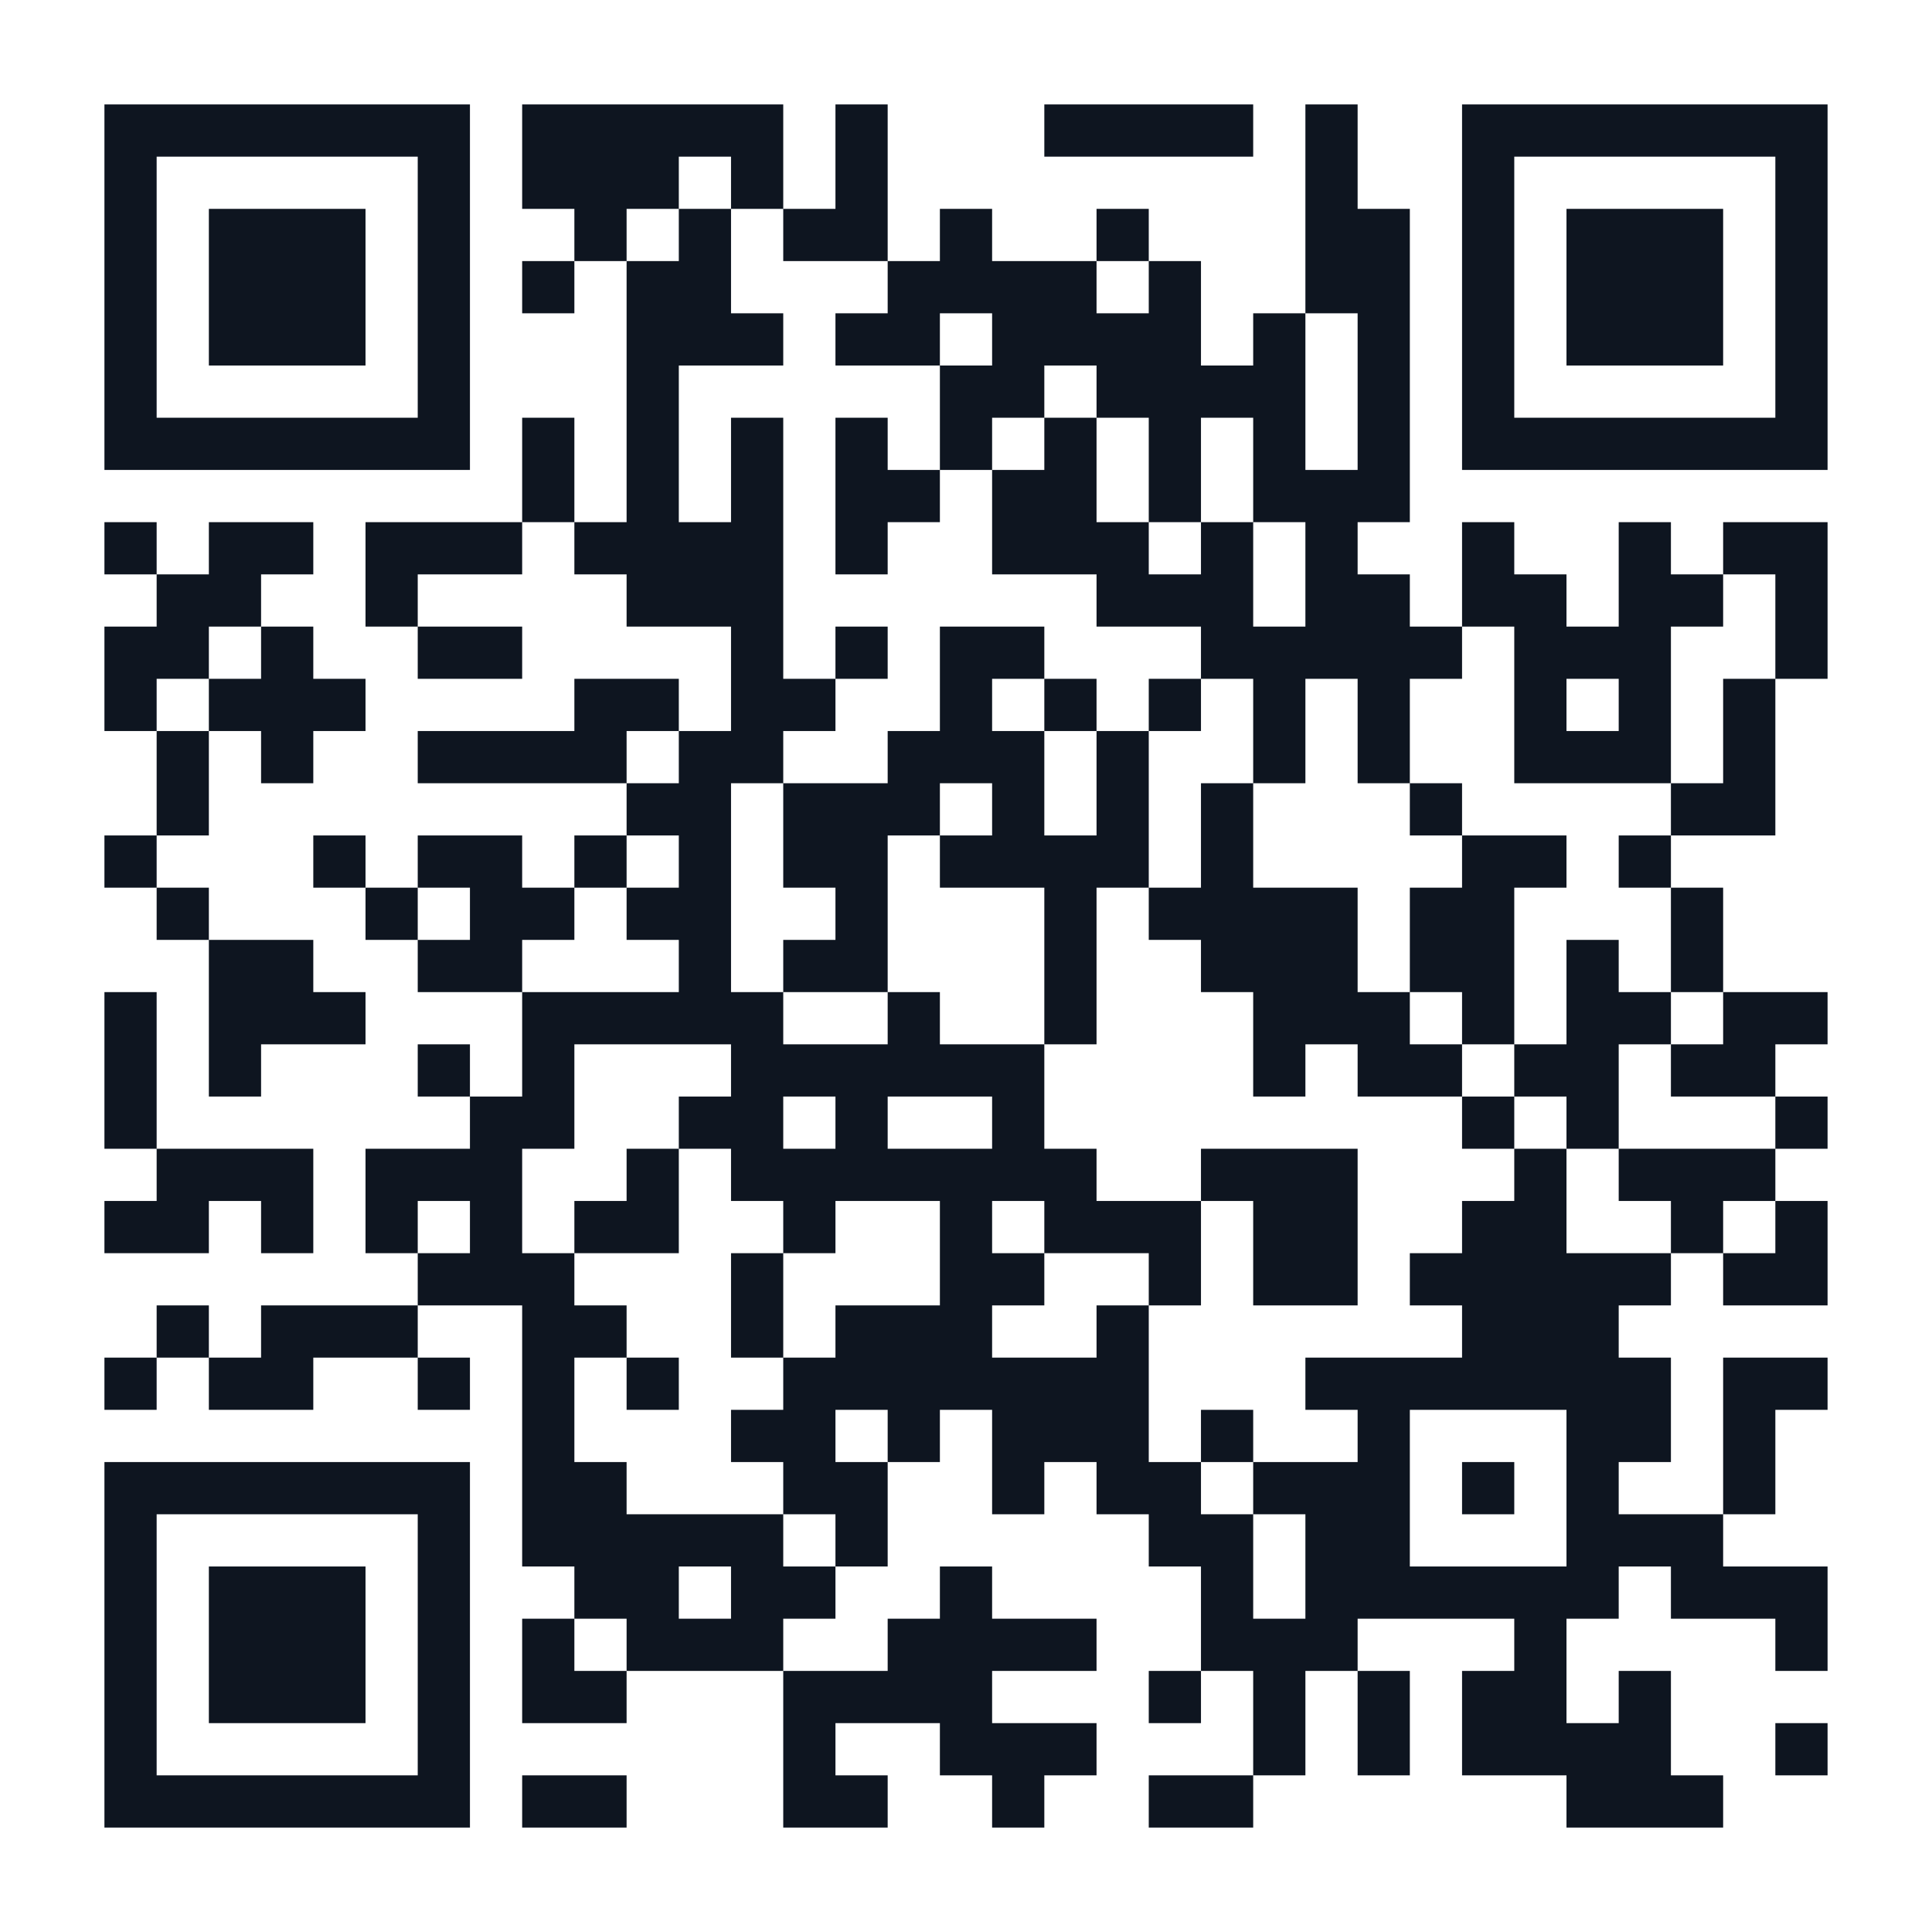
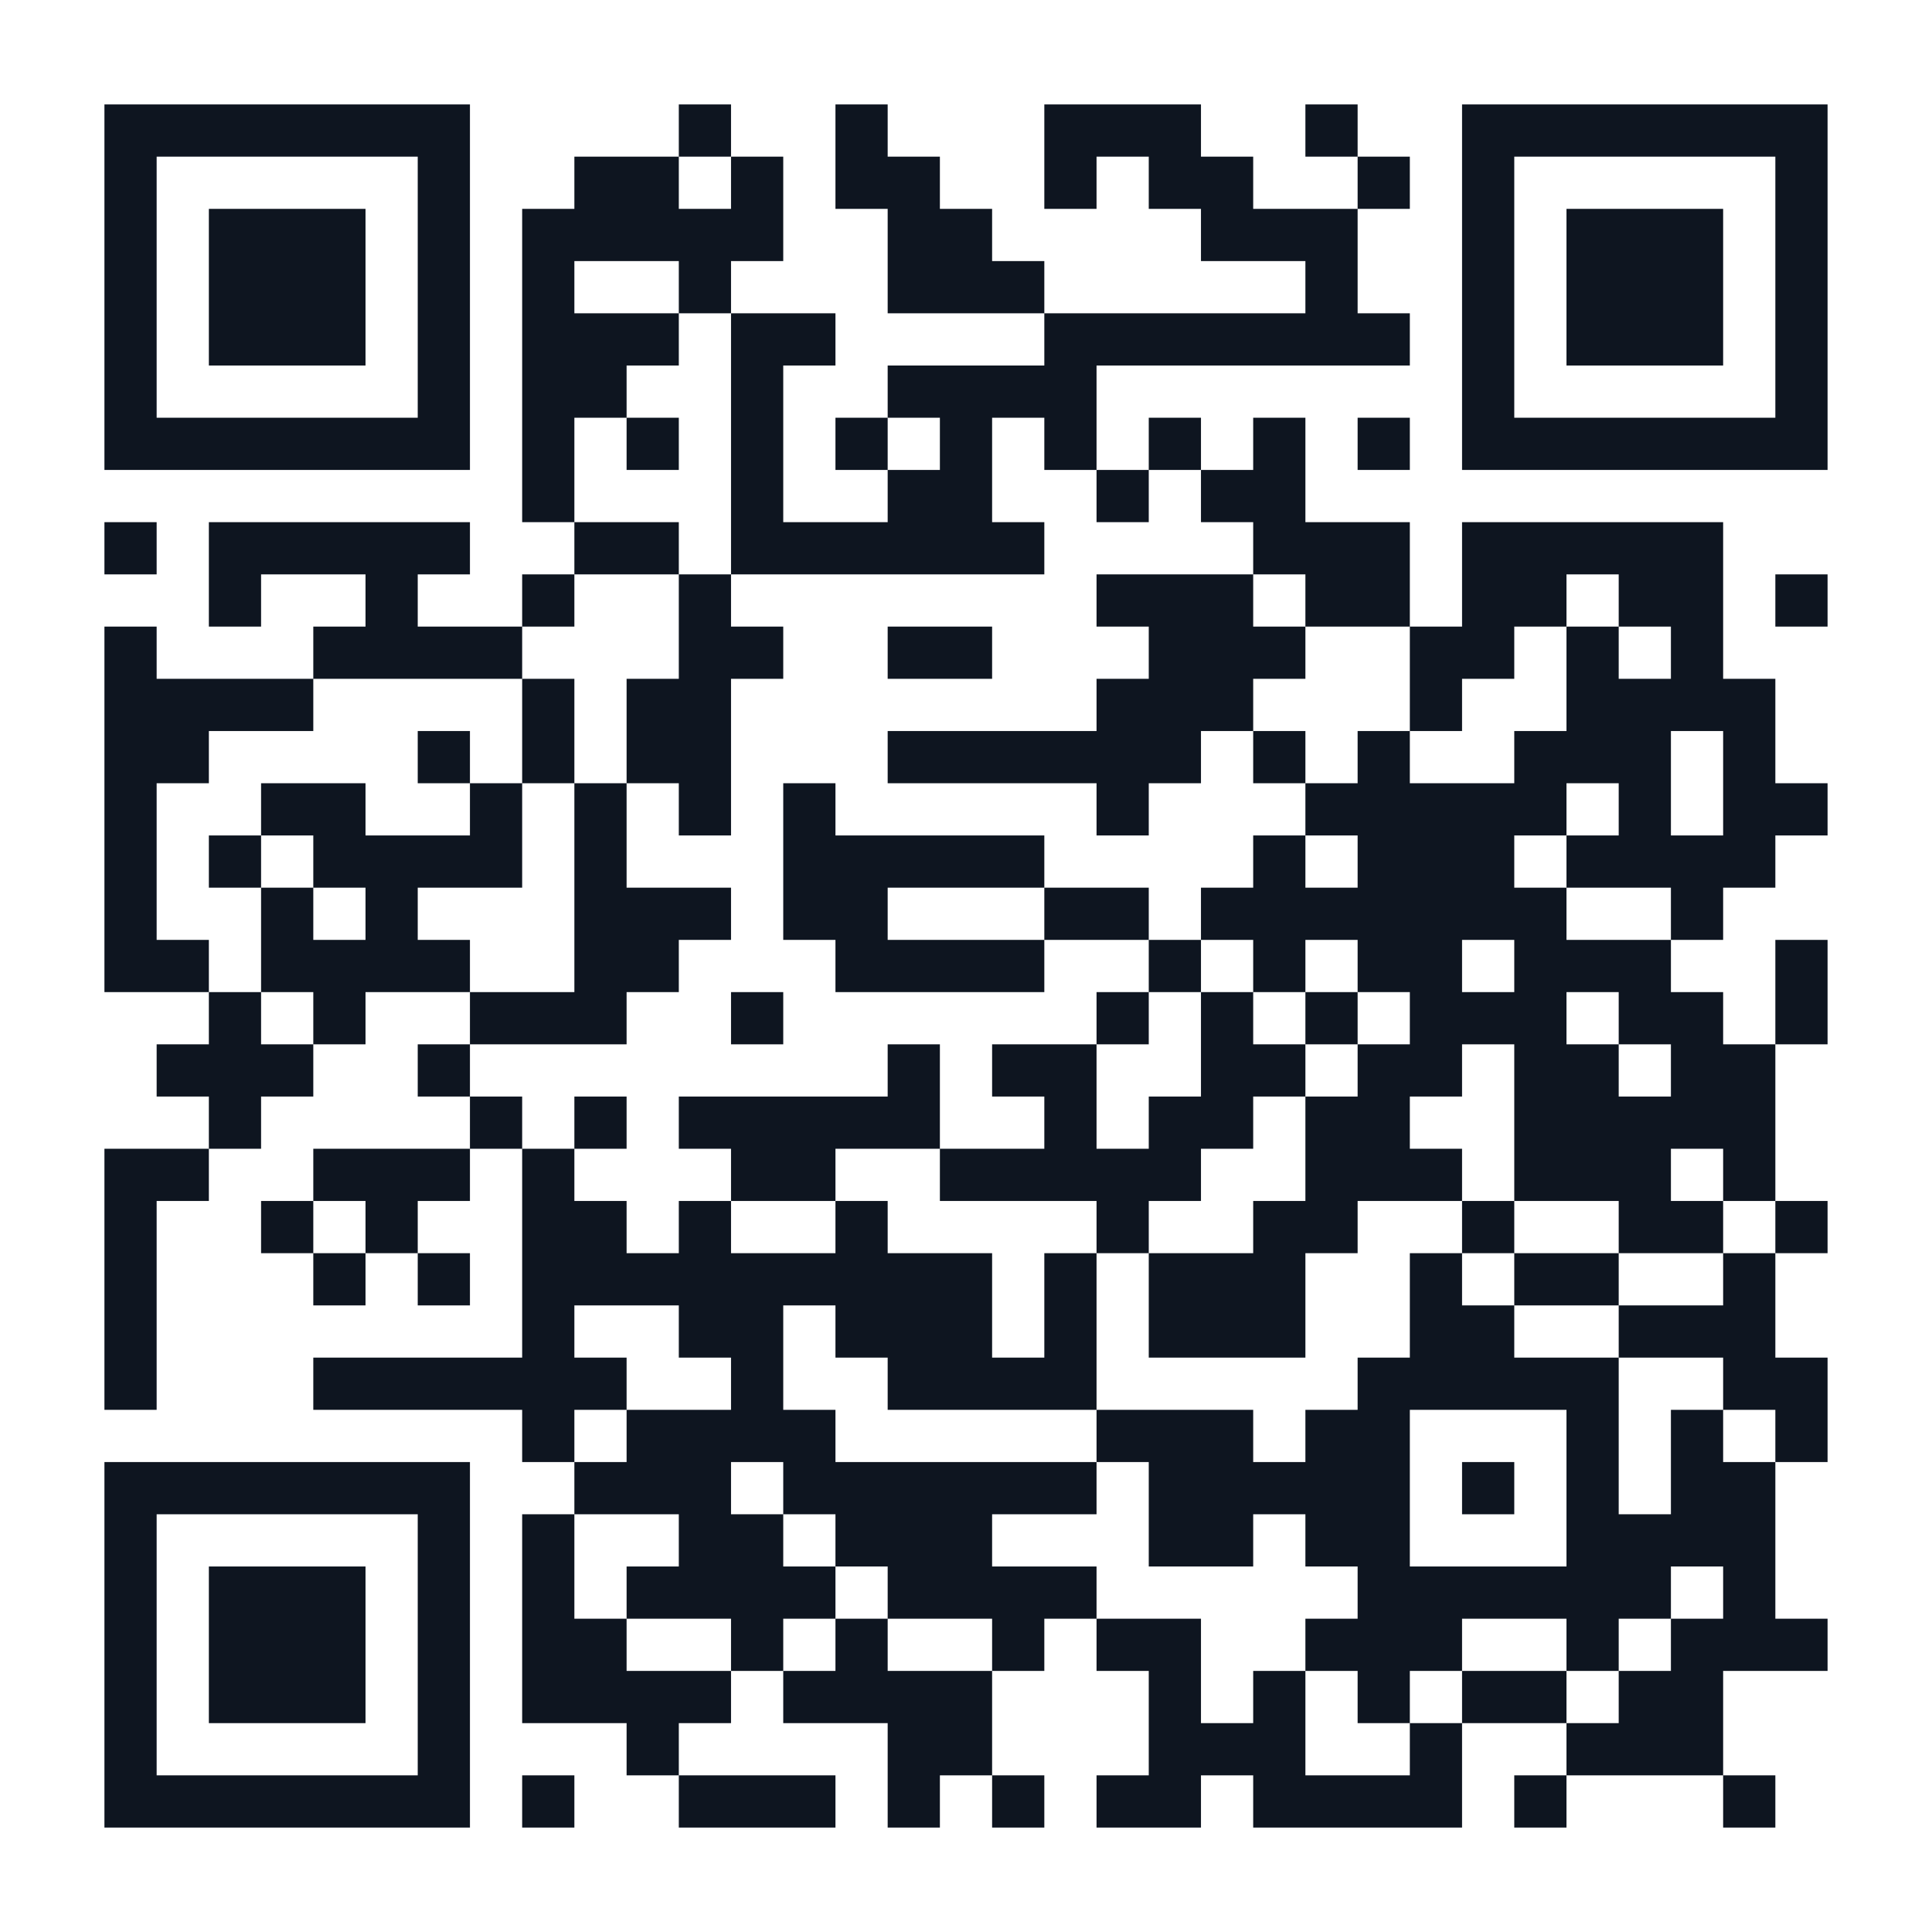
<svg xmlns="http://www.w3.org/2000/svg" width="148" height="148" class="segno">
  <g transform="scale(4)">
    <path fill="#fff" d="M0 0h37v37h-37z" />
-     <path class="qrline" stroke="#0e1520" d="M2 2.5h7m1 0h5m1 0h1m3 0h4m1 0h1m2 0h7m-33 1h1m5 0h1m1 0h3m1 0h1m1 0h1m8 0h1m2 0h1m5 0h1m-33 1h1m1 0h3m1 0h1m2 0h1m1 0h1m1 0h2m1 0h1m2 0h1m3 0h2m1 0h1m1 0h3m1 0h1m-33 1h1m1 0h3m1 0h1m1 0h1m1 0h2m3 0h4m1 0h1m2 0h2m1 0h1m1 0h3m1 0h1m-33 1h1m1 0h3m1 0h1m3 0h3m1 0h2m1 0h4m1 0h1m1 0h1m1 0h1m1 0h3m1 0h1m-33 1h1m5 0h1m3 0h1m5 0h2m1 0h4m1 0h1m1 0h1m5 0h1m-33 1h7m1 0h1m1 0h1m1 0h1m1 0h1m1 0h1m1 0h1m1 0h1m1 0h1m1 0h1m1 0h7m-25 1h1m1 0h1m1 0h1m1 0h2m1 0h2m1 0h1m1 0h3m-25 1h1m1 0h2m1 0h3m1 0h4m1 0h1m2 0h3m1 0h1m1 0h1m2 0h1m2 0h1m1 0h2m-32 1h2m2 0h1m4 0h3m6 0h3m1 0h2m1 0h2m1 0h2m1 0h1m-33 1h2m1 0h1m2 0h2m4 0h1m1 0h1m1 0h2m3 0h5m1 0h3m2 0h1m-33 1h1m1 0h3m4 0h2m1 0h2m2 0h1m1 0h1m1 0h1m1 0h1m1 0h1m2 0h1m1 0h1m1 0h1m-31 1h1m1 0h1m2 0h4m1 0h2m2 0h3m1 0h1m2 0h1m1 0h1m2 0h3m1 0h1m-31 1h1m8 0h2m1 0h3m1 0h1m1 0h1m1 0h1m3 0h1m4 0h2m-32 1h1m3 0h1m1 0h2m1 0h1m1 0h1m1 0h2m1 0h4m1 0h1m4 0h2m1 0h1m-29 1h1m3 0h1m1 0h2m1 0h2m2 0h1m3 0h1m1 0h4m1 0h2m3 0h1m-29 1h2m2 0h2m3 0h1m1 0h2m3 0h1m2 0h3m1 0h2m1 0h1m1 0h1m-31 1h1m1 0h3m3 0h5m2 0h1m2 0h1m3 0h3m1 0h1m1 0h2m1 0h2m-33 1h1m1 0h1m3 0h1m1 0h1m3 0h6m4 0h1m1 0h2m1 0h2m1 0h2m-32 1h1m6 0h2m2 0h2m1 0h1m2 0h1m8 0h1m1 0h1m3 0h1m-32 1h3m1 0h3m2 0h1m1 0h7m2 0h3m3 0h1m1 0h3m-32 1h2m1 0h1m1 0h1m1 0h1m1 0h2m2 0h1m2 0h1m1 0h3m1 0h2m2 0h2m2 0h1m1 0h1m-27 1h3m3 0h1m3 0h2m2 0h1m1 0h2m1 0h5m1 0h2m-32 1h1m1 0h3m2 0h2m2 0h1m1 0h3m2 0h1m6 0h3m-29 1h1m1 0h2m2 0h1m1 0h1m1 0h1m2 0h7m3 0h7m1 0h2m-25 1h1m3 0h2m1 0h1m1 0h3m1 0h1m2 0h1m3 0h2m1 0h1m-32 1h7m1 0h2m3 0h2m2 0h1m1 0h2m1 0h3m1 0h1m1 0h1m2 0h1m-32 1h1m5 0h1m1 0h5m1 0h1m5 0h2m1 0h2m3 0h3m-31 1h1m1 0h3m1 0h1m2 0h2m1 0h2m2 0h1m4 0h1m1 0h6m1 0h3m-33 1h1m1 0h3m1 0h1m1 0h1m1 0h3m2 0h4m2 0h3m3 0h1m4 0h1m-33 1h1m1 0h3m1 0h1m1 0h2m3 0h4m3 0h1m1 0h1m1 0h1m1 0h2m1 0h1m-30 1h1m5 0h1m6 0h1m2 0h3m3 0h1m1 0h1m1 0h4m2 0h1m-33 1h7m1 0h2m3 0h2m2 0h1m2 0h2m6 0h3" />
+     <path class="qrline" stroke="#0e1520" d="M2 2.5h7m4 0h1m2 0h1m3 0h3m2 0h1m2 0h7m-33 1h1m5 0h1m2 0h2m1 0h1m1 0h2m2 0h1m1 0h2m2 0h1m1 0h1m5 0h1m-33 1h1m1 0h3m1 0h1m1 0h5m2 0h2m4 0h3m2 0h1m1 0h3m1 0h1m-33 1h1m1 0h3m1 0h1m1 0h1m2 0h1m3 0h3m5 0h1m2 0h1m1 0h3m1 0h1m-33 1h1m1 0h3m1 0h1m1 0h3m1 0h2m4 0h7m1 0h1m1 0h3m1 0h1m-33 1h1m5 0h1m1 0h2m2 0h1m2 0h4m7 0h1m5 0h1m-33 1h7m1 0h1m1 0h1m1 0h1m1 0h1m1 0h1m1 0h1m1 0h1m1 0h1m1 0h1m1 0h7m-25 1h1m3 0h1m2 0h2m2 0h1m1 0h2m-23 1h1m1 0h5m2 0h2m1 0h6m4 0h3m1 0h5m-29 1h1m2 0h1m2 0h1m2 0h1m7 0h3m1 0h2m1 0h2m1 0h2m1 0h1m-33 1h1m3 0h4m3 0h2m2 0h2m3 0h3m2 0h2m1 0h1m1 0h1m-31 1h4m4 0h1m1 0h2m7 0h3m3 0h1m2 0h4m-32 1h2m4 0h1m1 0h1m1 0h2m3 0h6m1 0h1m1 0h1m2 0h3m1 0h1m-32 1h1m2 0h2m2 0h1m1 0h1m1 0h1m1 0h1m5 0h1m3 0h5m1 0h1m1 0h2m-33 1h1m1 0h1m1 0h4m1 0h1m3 0h5m4 0h1m1 0h3m1 0h4m-32 1h1m2 0h1m1 0h1m3 0h3m1 0h2m3 0h2m1 0h7m2 0h1m-31 1h2m1 0h4m2 0h2m3 0h4m2 0h1m1 0h1m1 0h2m1 0h3m2 0h1m-31 1h1m1 0h1m2 0h3m2 0h1m6 0h1m1 0h1m1 0h1m1 0h3m1 0h2m1 0h1m-32 1h3m2 0h1m8 0h1m1 0h2m2 0h2m1 0h2m1 0h2m1 0h2m-30 1h1m4 0h1m1 0h1m1 0h5m2 0h1m1 0h2m1 0h2m2 0h5m-32 1h2m2 0h3m1 0h1m3 0h2m2 0h5m2 0h3m1 0h3m1 0h1m-32 1h1m2 0h1m1 0h1m2 0h2m1 0h1m2 0h1m4 0h1m2 0h2m2 0h1m2 0h2m1 0h1m-33 1h1m3 0h1m1 0h1m1 0h9m1 0h1m1 0h3m2 0h1m1 0h2m2 0h1m-32 1h1m7 0h1m2 0h2m1 0h3m1 0h1m1 0h3m2 0h2m2 0h3m-32 1h1m3 0h6m2 0h1m2 0h4m5 0h5m2 0h2m-25 1h1m1 0h4m5 0h3m1 0h2m3 0h1m1 0h1m1 0h1m-33 1h7m2 0h3m1 0h6m1 0h5m1 0h1m1 0h1m1 0h2m-32 1h1m5 0h1m1 0h1m2 0h2m1 0h3m3 0h2m1 0h2m3 0h4m-32 1h1m1 0h3m1 0h1m1 0h1m1 0h4m1 0h4m5 0h6m1 0h1m-32 1h1m1 0h3m1 0h1m1 0h2m2 0h1m1 0h1m2 0h1m1 0h2m2 0h3m2 0h1m1 0h3m-33 1h1m1 0h3m1 0h1m1 0h4m1 0h4m3 0h1m1 0h1m1 0h1m1 0h2m1 0h2m-31 1h1m5 0h1m3 0h1m4 0h2m3 0h3m2 0h1m2 0h3m-31 1h7m1 0h1m2 0h3m1 0h1m1 0h1m1 0h2m1 0h4m1 0h1m3 0h1" />
  </g>
</svg>
